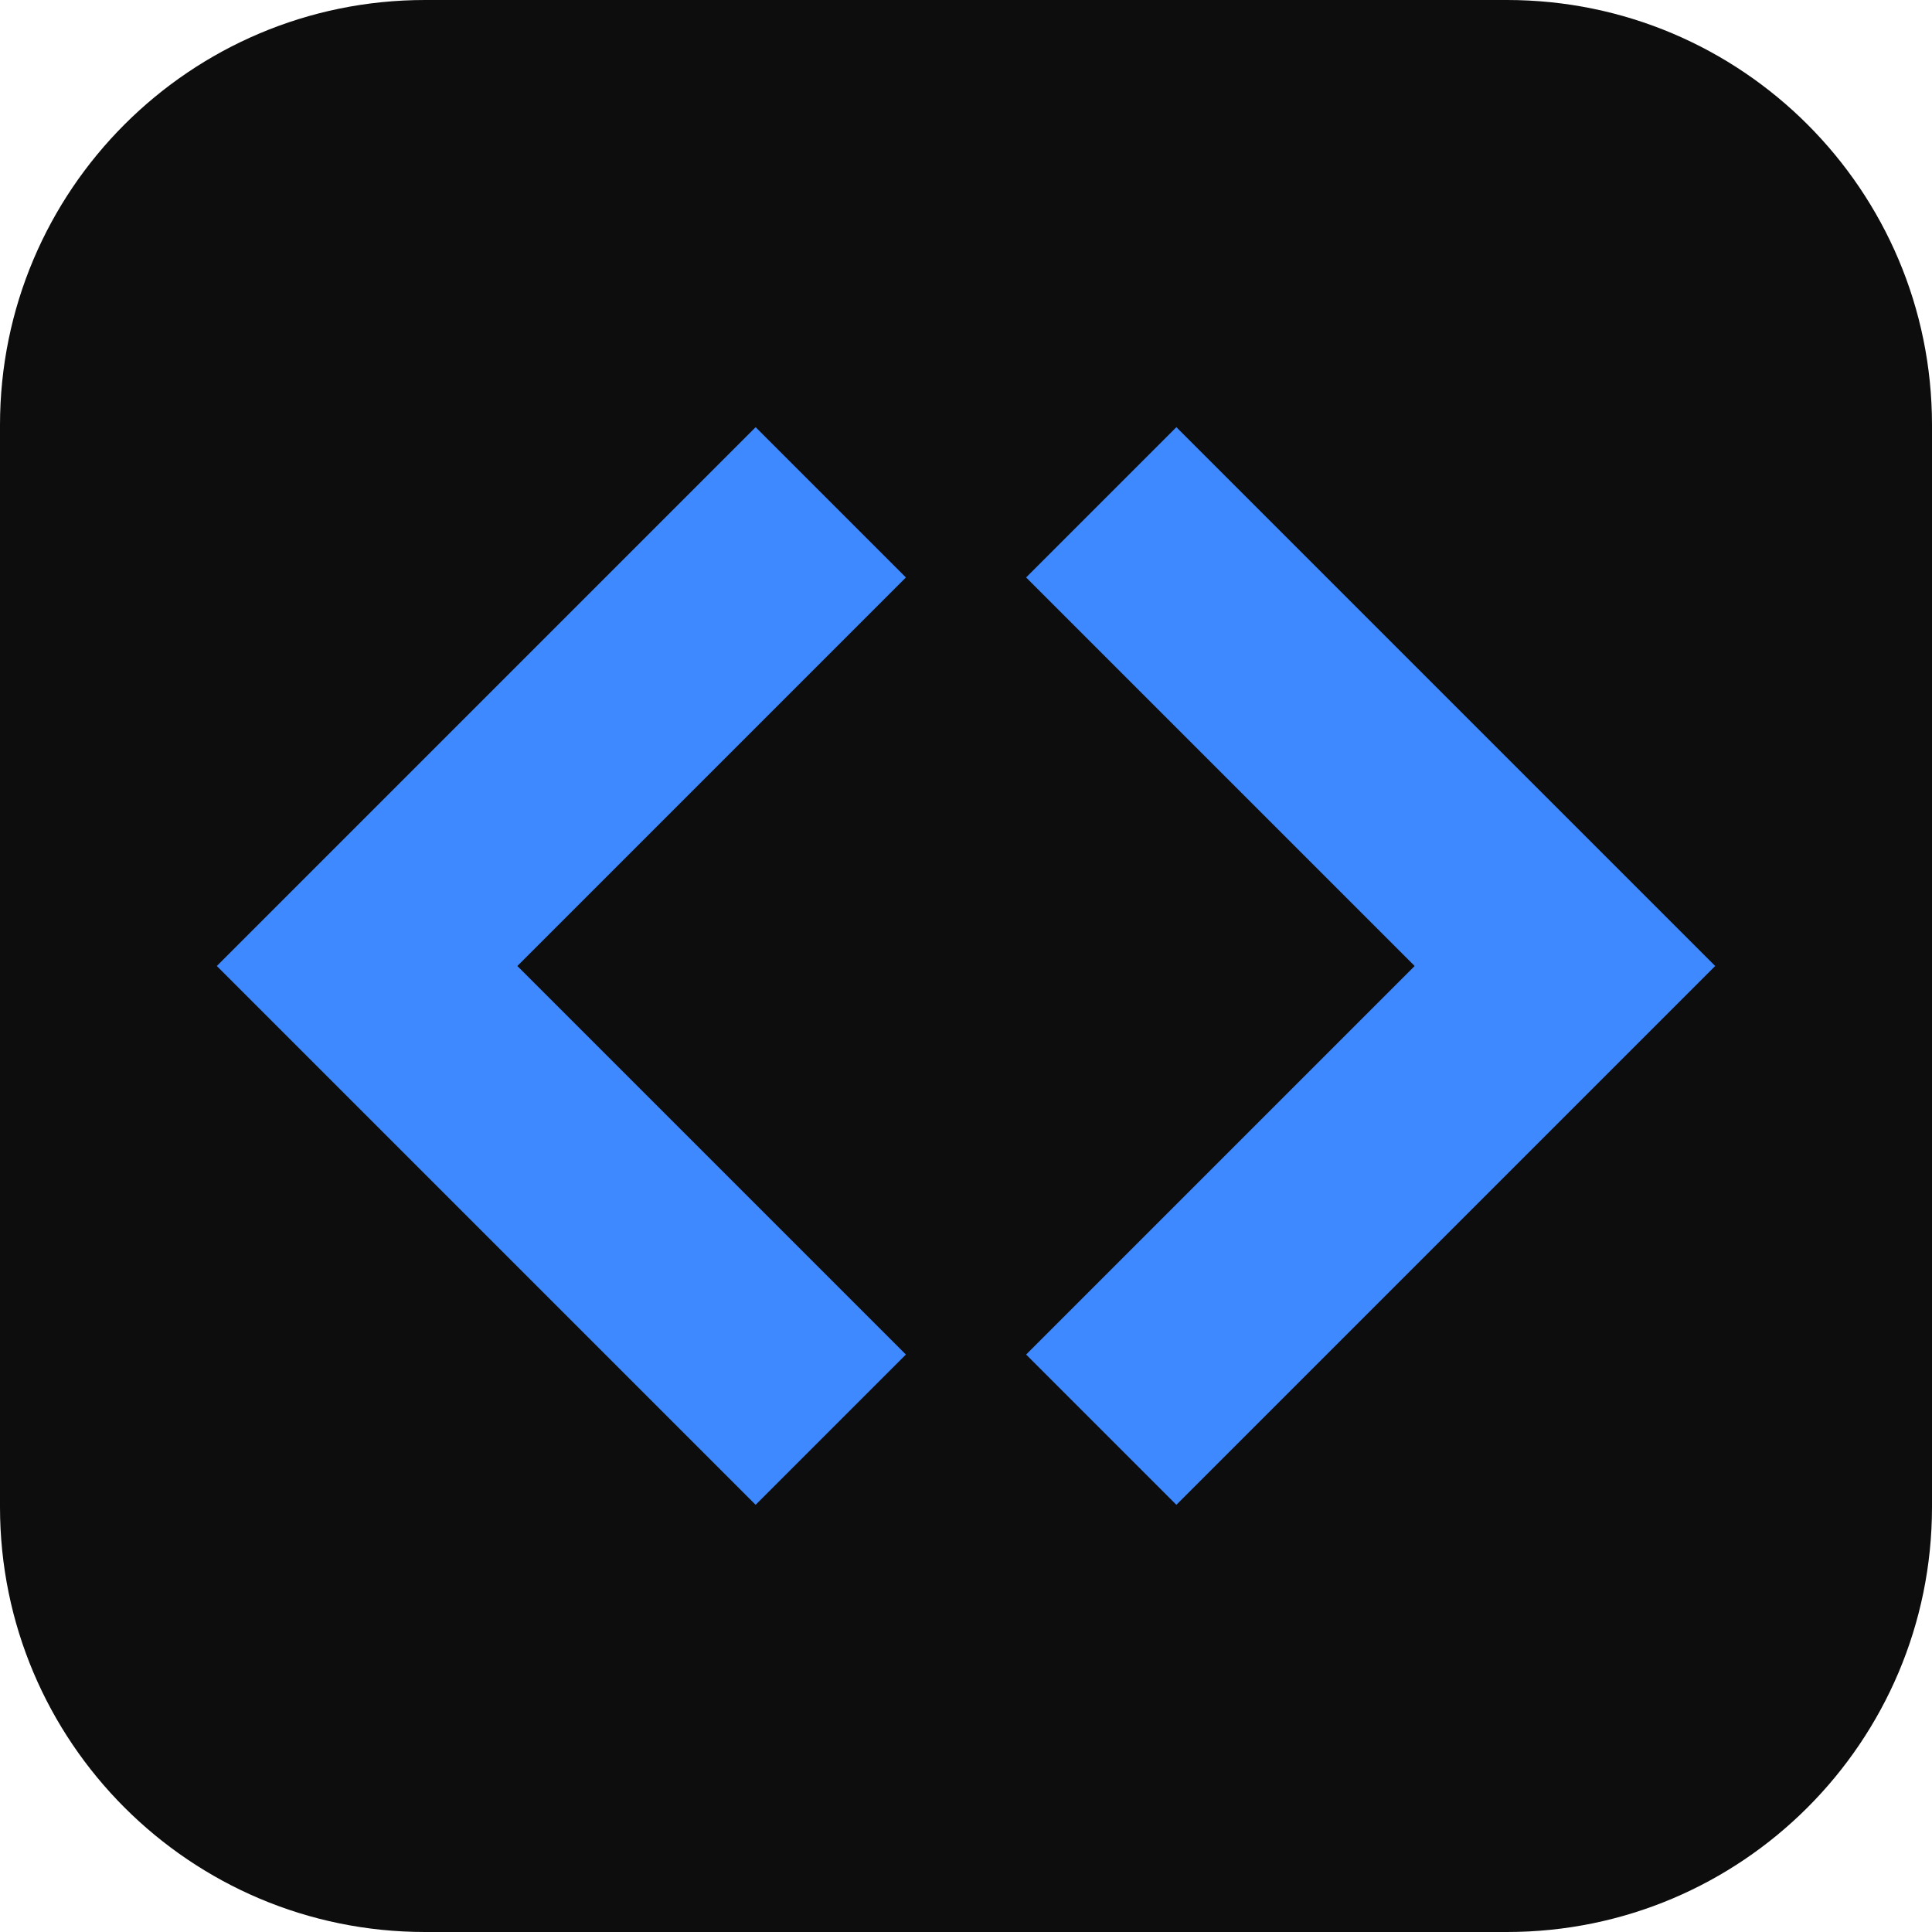
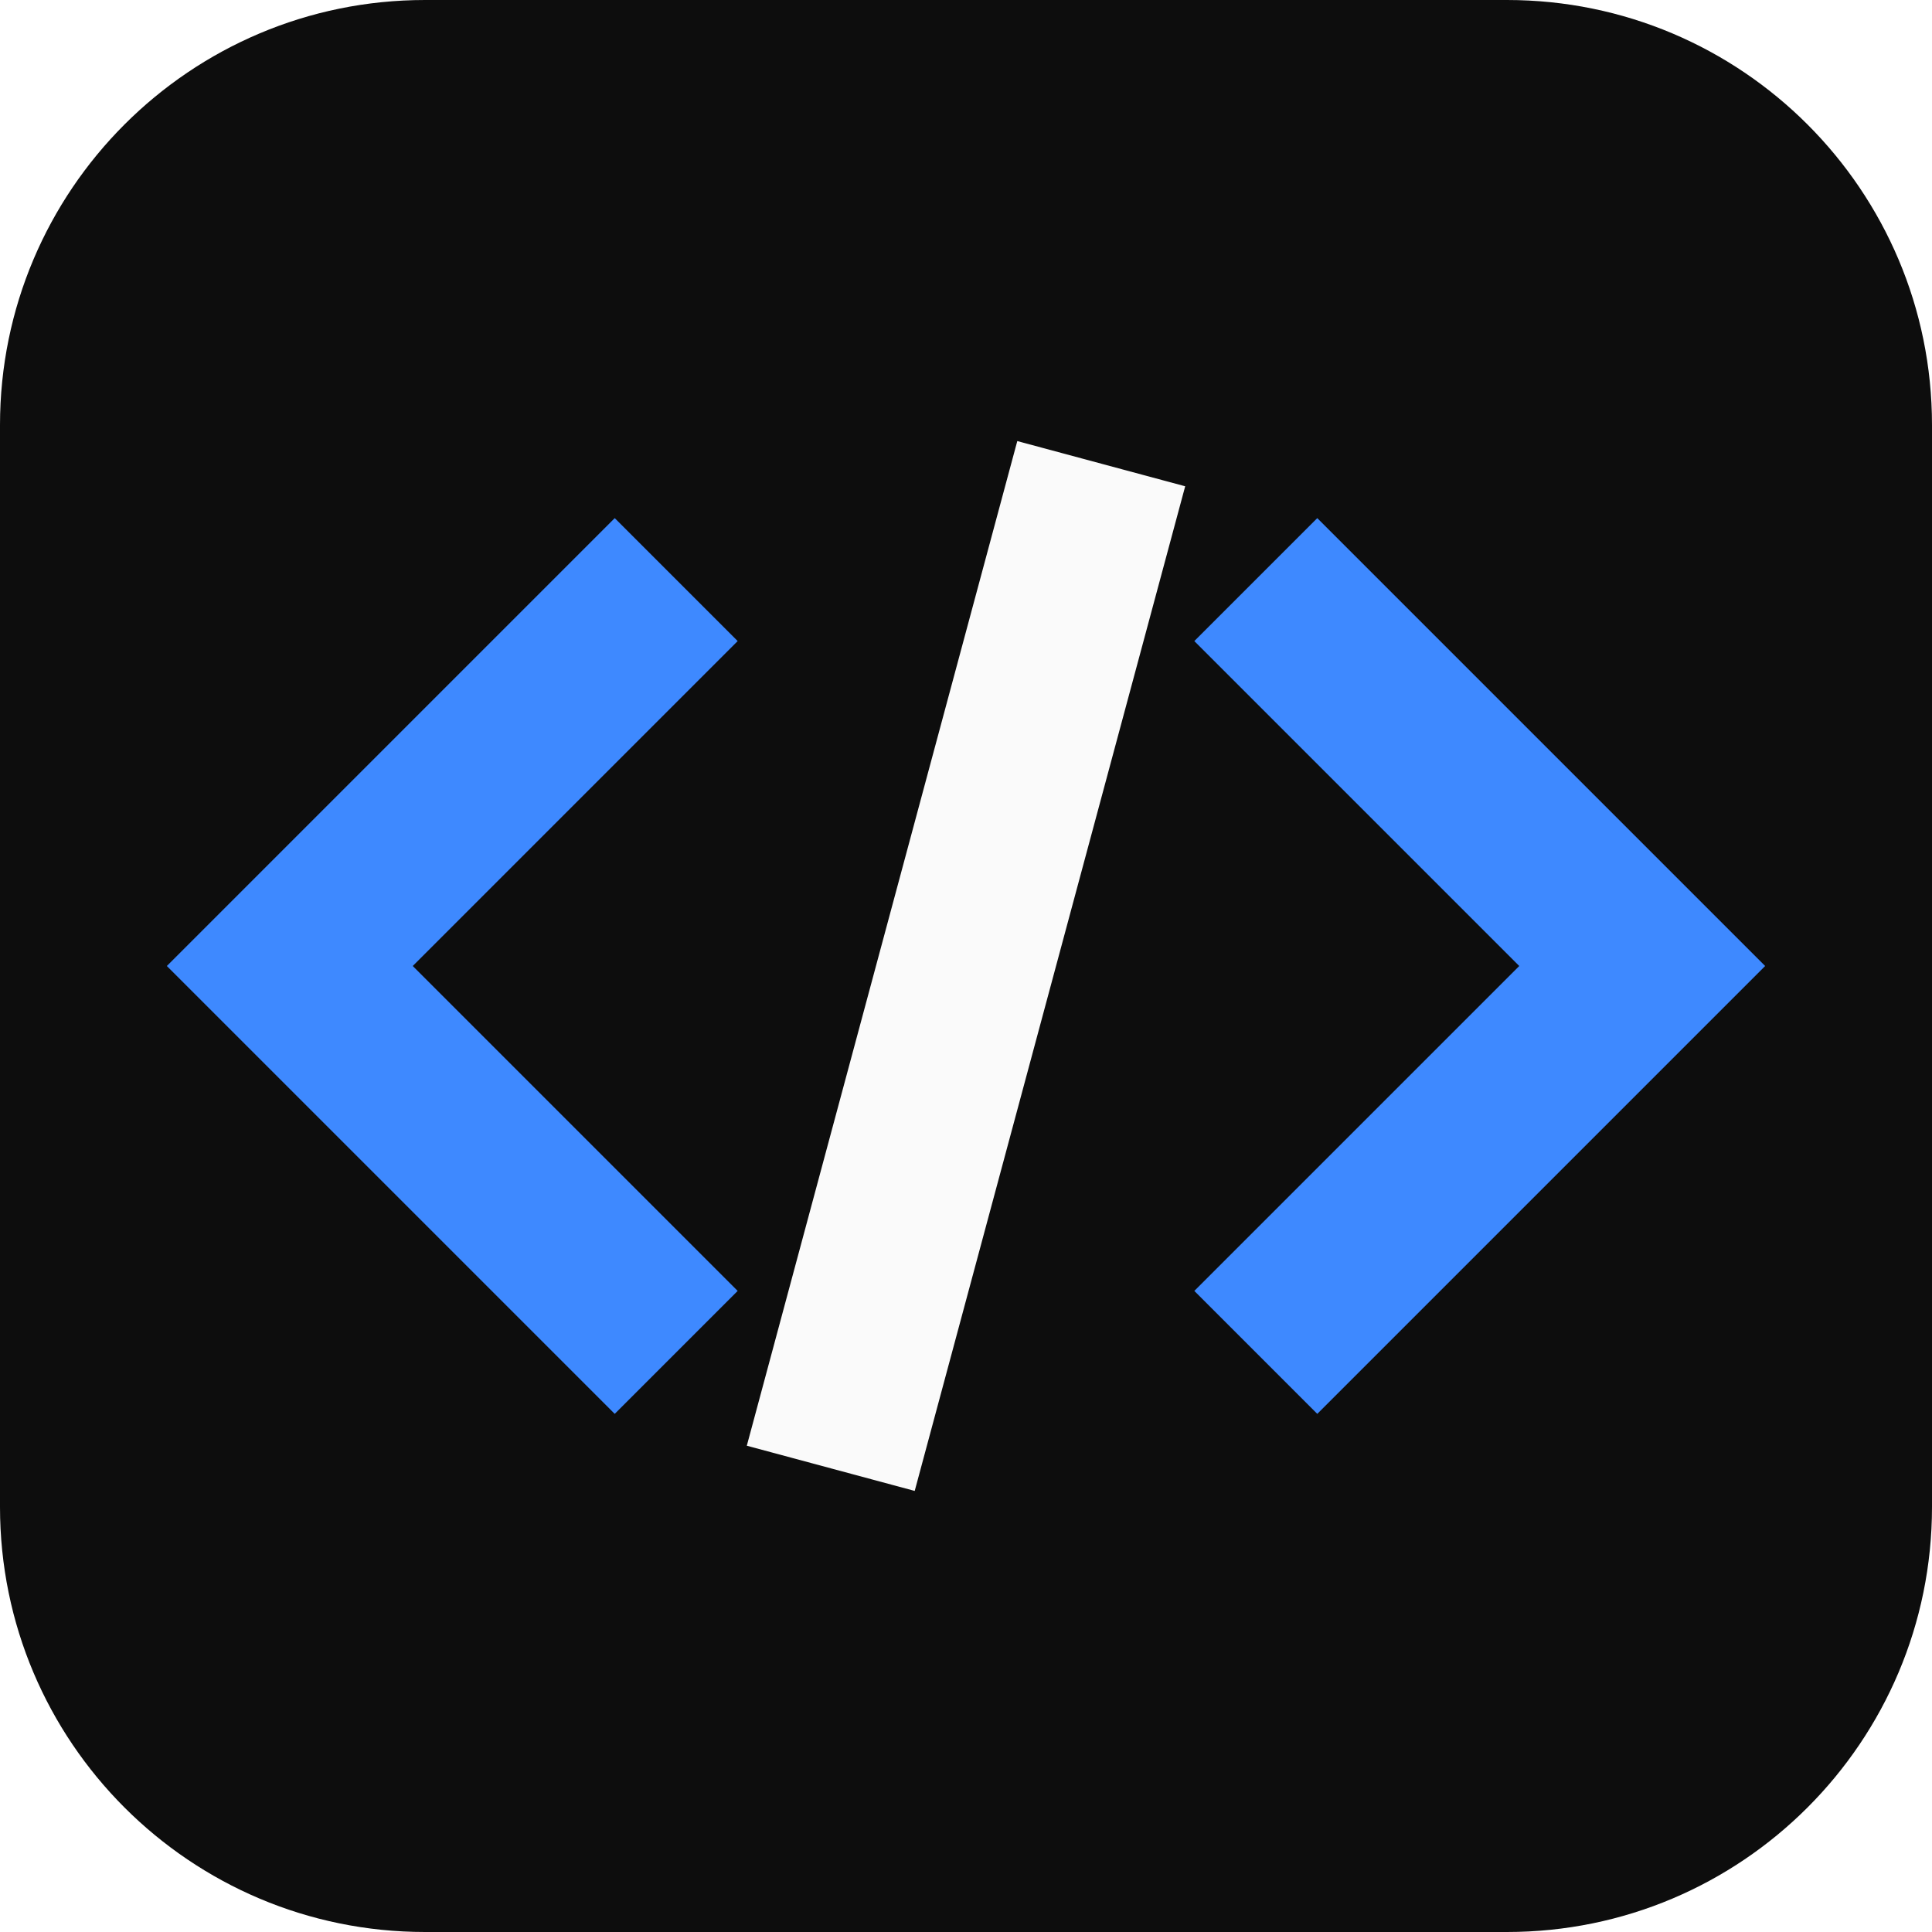
<svg xmlns="http://www.w3.org/2000/svg" viewBox="0 0 100 100">
  <rect width="100" height="100" rx="22" fill="#0d0d0d" />
-   <path d="M43 26 19 50 43 74M57 26 81 50 57 74" fill="none" stroke="#3e89ff" stroke-width="11" />
+   <path d="M35 30 15 50 35 70M65 30 85 50 65 70" fill="none" stroke="#3e89ff" stroke-width="9" />
+   <path d="M57 24 43 76" fill="none" stroke="#fafafa" stroke-width="9" />
</svg>
